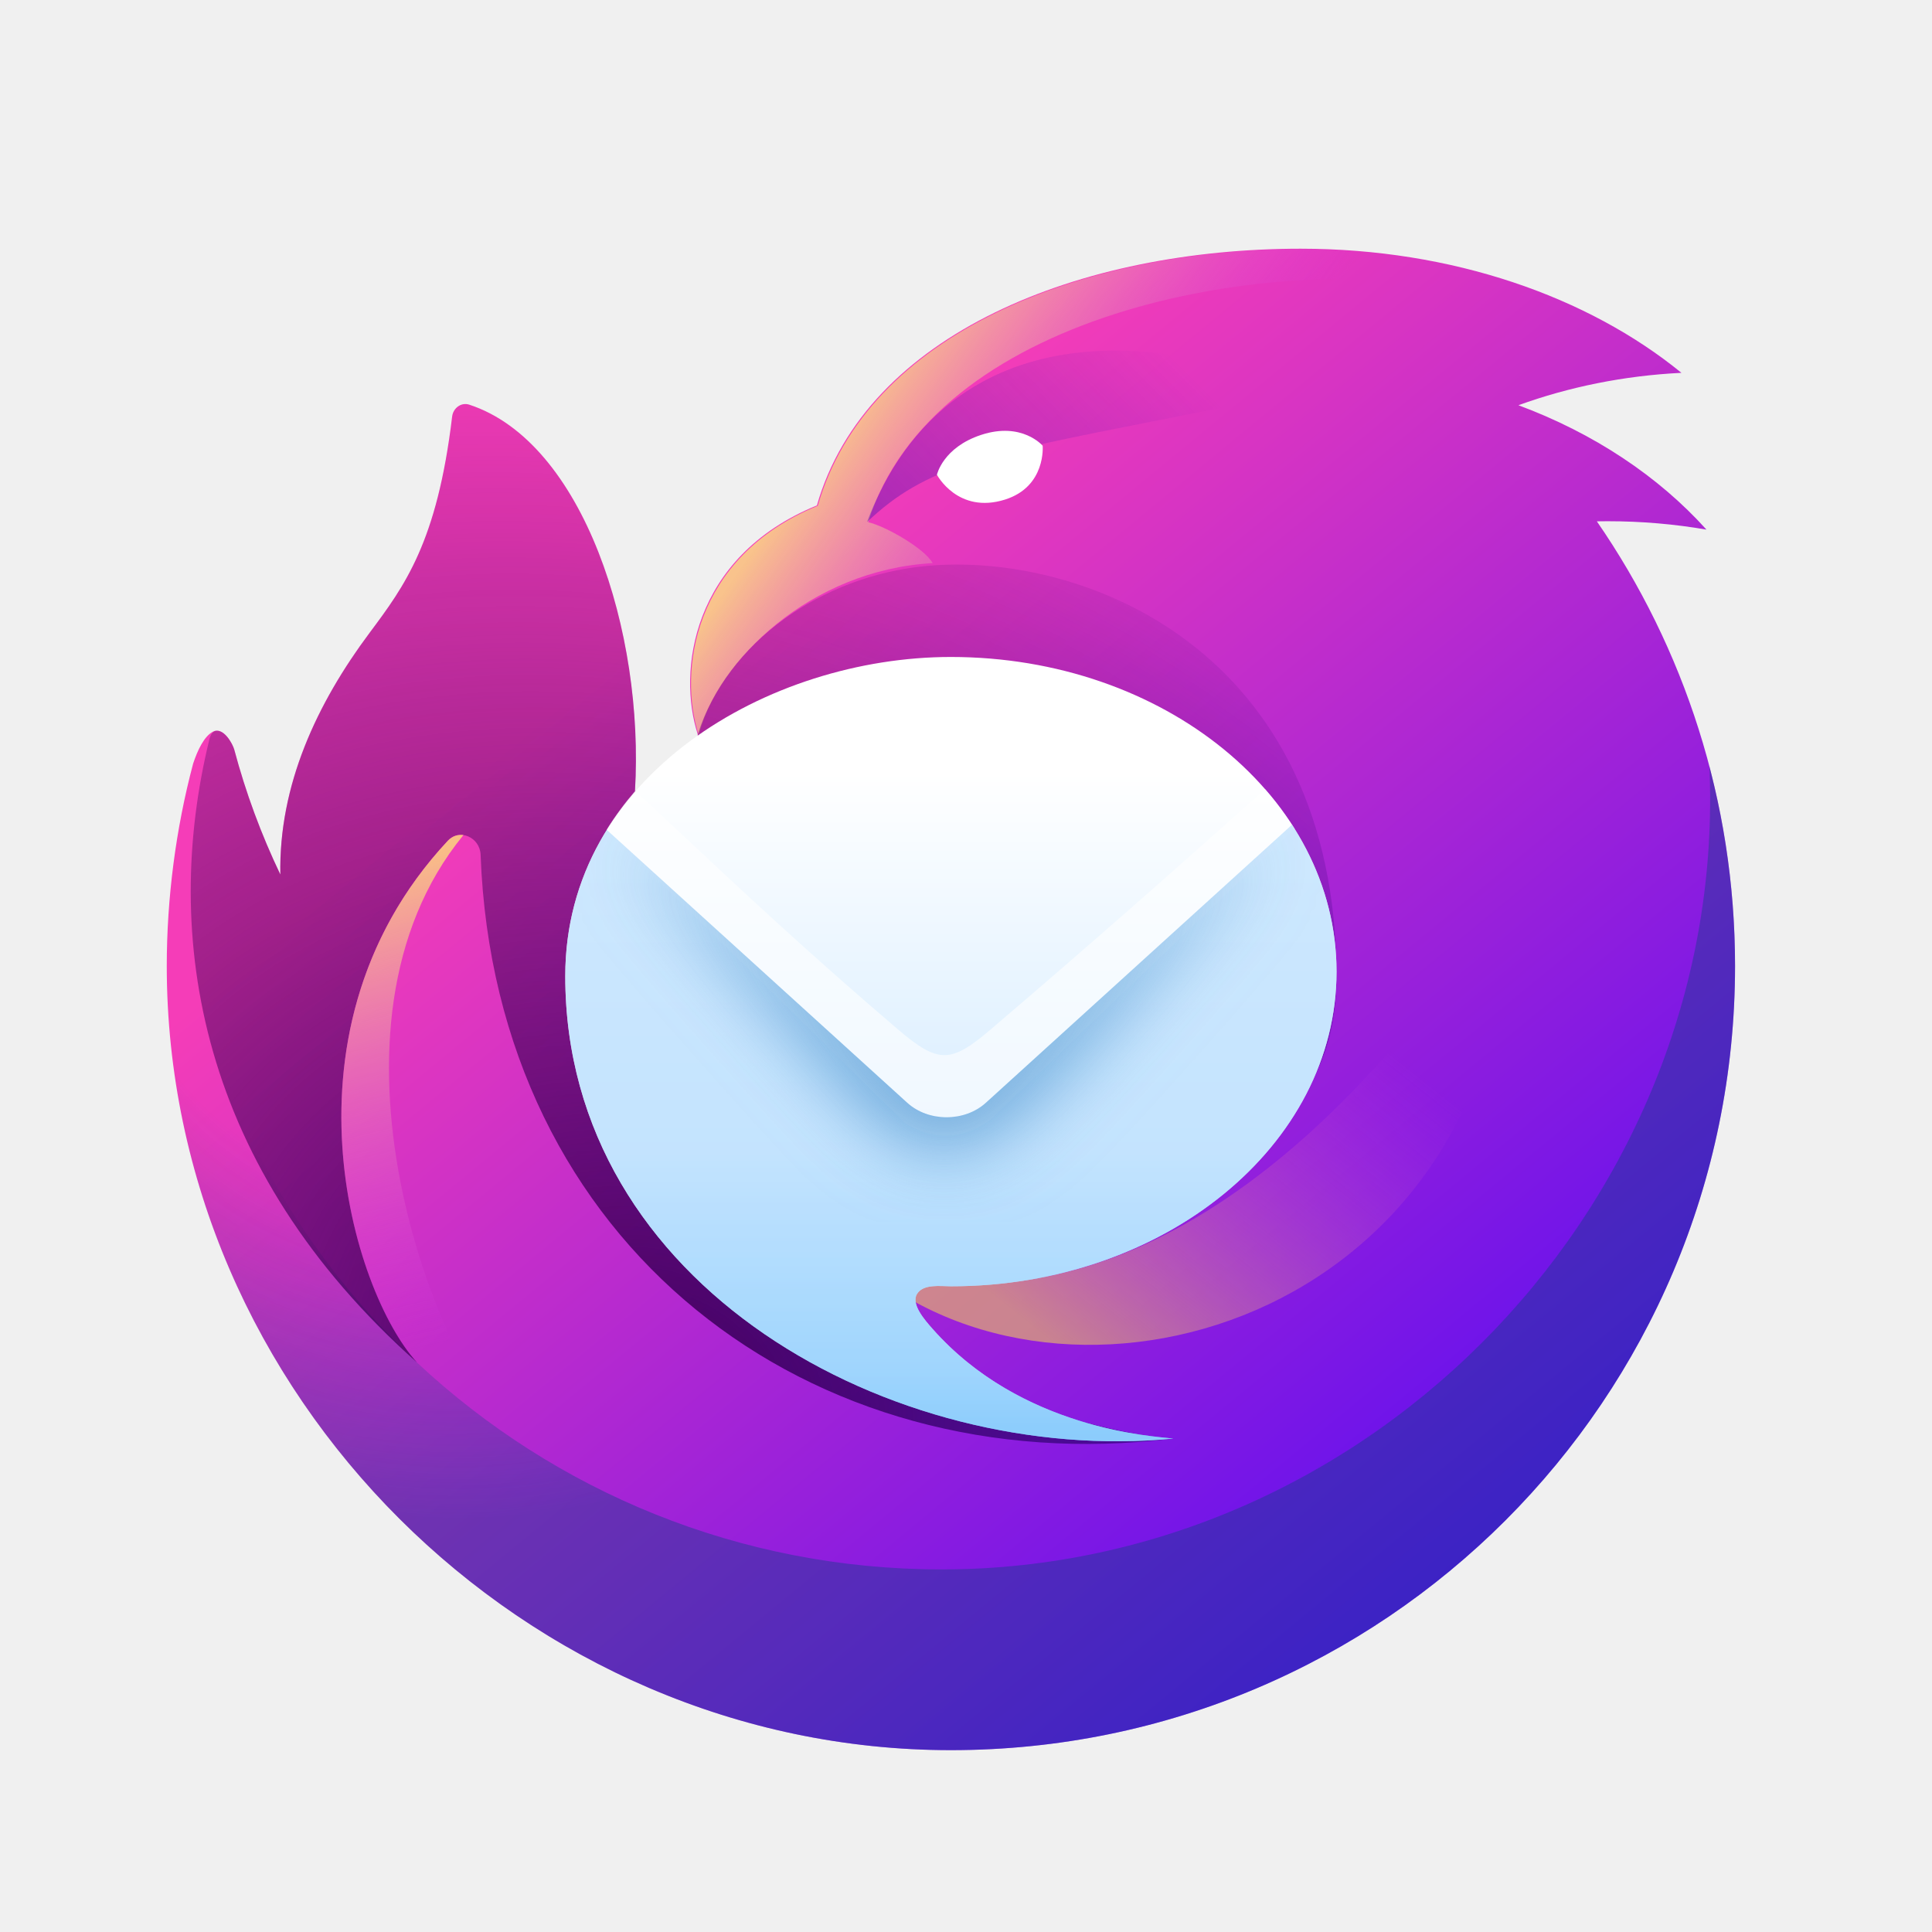
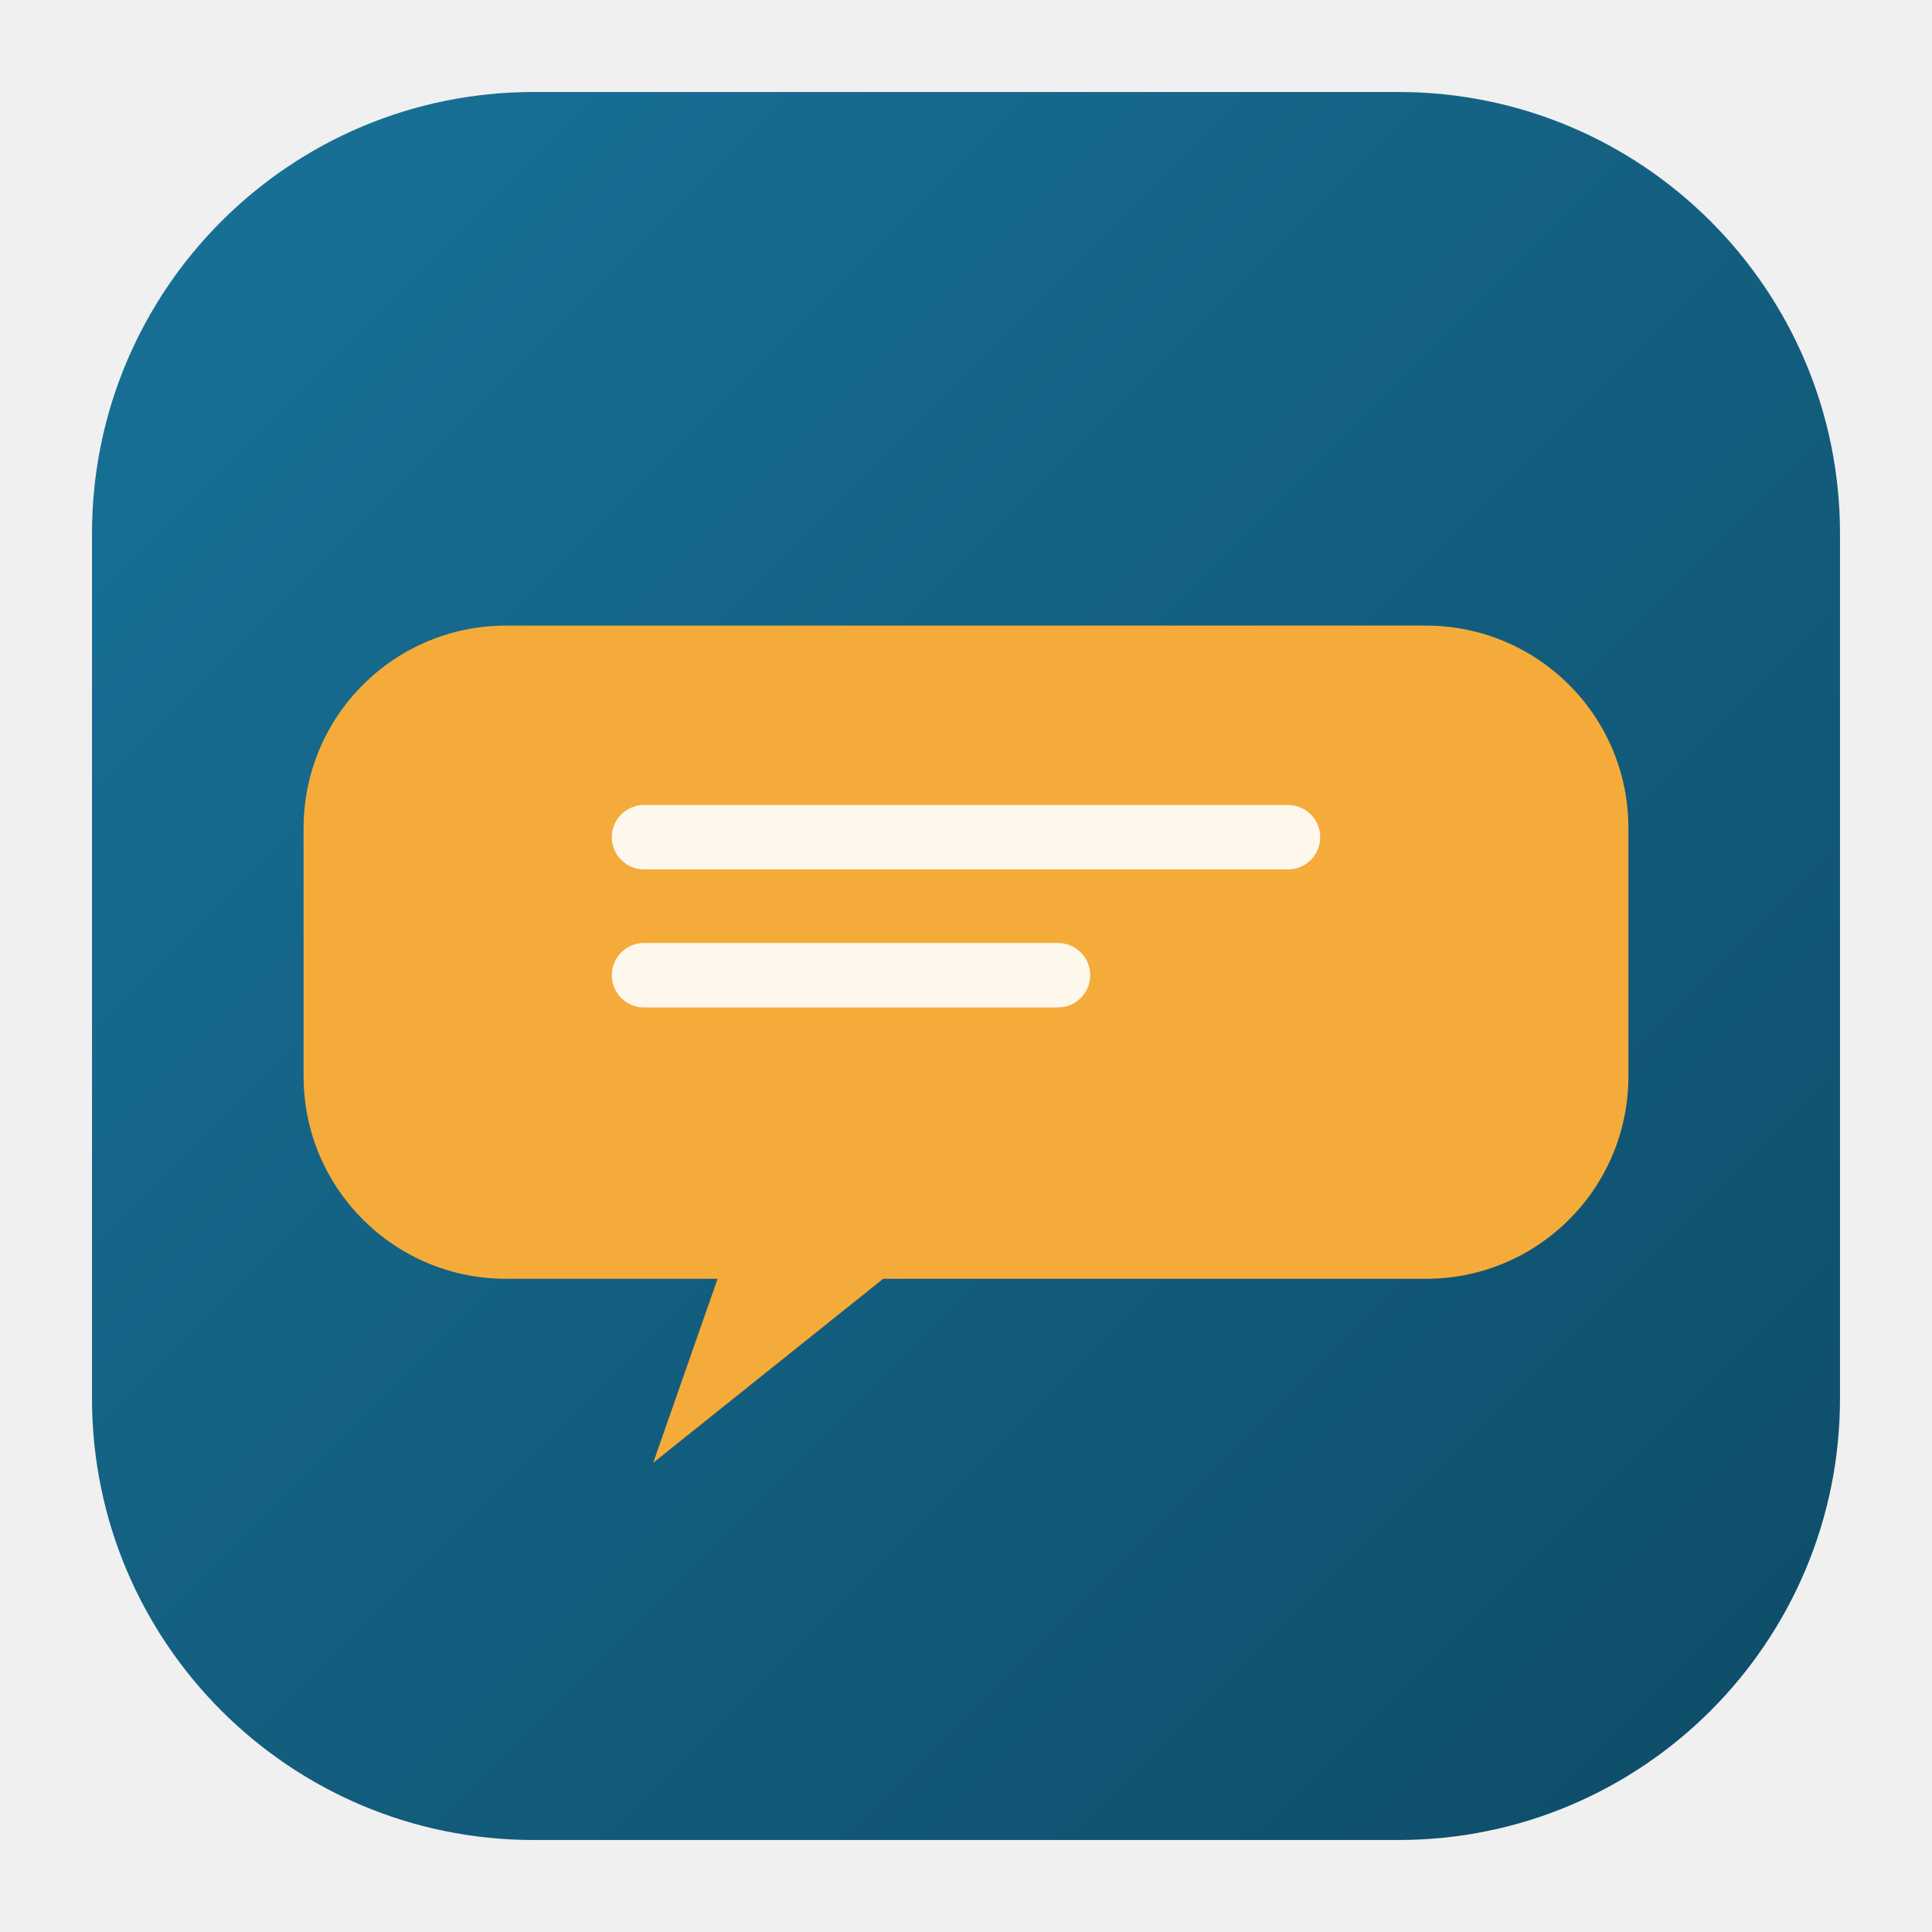
- <svg xmlns="http://www.w3.org/2000/svg" width="210" height="210" viewBox="0 0 210 210" fill="none">
-   <g clip-path="url(#clip0_718_9932)">
-     <path d="M88.77 54.956L88.787 54.956C94.154 36.193 117.543 27.033 141.377 27.033C157.844 27.033 172.63 32.248 182.764 40.525C176.486 40.836 170.514 42.065 165.047 44.047C173.236 47.089 180.27 51.773 185.485 57.567C182.026 56.969 178.438 56.655 174.759 56.655C174.362 56.655 173.966 56.658 173.571 56.666C183.045 70.401 188.592 87.053 188.592 105C188.592 152.073 150.432 190.233 103.36 190.233C57.012 190.233 18.127 151.427 18.127 105C18.127 97.668 19.103 90.094 20.994 82.996C21.489 81.505 22.181 80.076 23.1 79.553C24.25 78.898 25.295 80.85 25.465 81.485C26.714 86.175 28.396 90.711 30.472 95.055C30.291 85.323 34.448 76.461 40.167 68.793C43.98 63.682 47.514 58.944 49.146 45.275C49.256 44.358 50.126 43.697 51.004 43.985C63.415 48.048 70.05 68.713 69.017 85.993C75.873 86.973 75.841 79.812 75.841 79.812C73.65 73.077 75.111 60.557 88.748 54.956L88.77 54.956Z" fill="url(#paint0_linear_718_9932)" />
-     <path opacity="0.9" d="M185.804 83.295C187.877 130.174 149.339 170.589 102.345 170.589C58.354 170.589 22.305 136.587 19.044 93.431C18.469 97.418 18.158 101.49 18.129 105.629C18.463 151.811 57.254 190.233 103.36 190.233C150.432 190.233 188.592 152.073 188.592 105C188.592 97.499 187.623 90.225 185.804 83.295Z" fill="url(#paint1_radial_718_9932)" />
-     <path d="M101.38 61.209C100.462 59.583 96.221 57.181 94.369 56.761C101.38 34.297 137.111 27.4 158.98 31.375C168.079 33.029 179.414 37.99 182.861 40.565C172.727 32.288 157.941 27.073 141.474 27.073C117.64 27.073 94.252 36.233 88.884 54.996L88.868 54.996L88.846 54.996C75.208 60.597 73.749 73.121 75.94 79.856C78.043 71.822 88.055 61.95 101.38 61.209Z" fill="url(#paint2_linear_718_9932)" />
-     <path d="M126.051 45.655C106.906 49.422 100.649 50.653 94.241 56.744C101.437 37.692 119.808 33.832 141.696 42.515C135.671 43.762 130.512 44.777 126.051 45.655Z" fill="url(#paint3_linear_718_9932)" />
-     <g style="mix-blend-mode:multiply">
-       <path d="M22.753 80.387C17.523 101.801 21.565 126.972 45.327 148.095C38.253 140.36 29.617 111.795 48.676 91.386C49.96 90.011 52.169 91.023 52.239 92.903C53.809 135.314 88.033 161.217 127.487 156.373C115.262 155.686 74.833 141.527 104.907 135.924C120.627 132.996 145.275 128.404 145.275 106.29C145.275 70.437 117.553 59.955 100.745 61.514C89.24 62.582 79.001 69.881 75.848 79.809C77.058 83.723 72.235 86.464 69.017 86.004C70.05 68.724 63.415 48.048 51.004 43.985C50.126 43.697 49.256 44.358 49.146 45.275C47.514 58.944 43.98 63.682 40.167 68.793C34.448 76.46 30.291 85.323 30.472 95.055C28.396 90.71 26.714 86.175 25.465 81.485C25.324 80.959 24.563 79.492 23.642 79.423C23.143 79.385 22.879 79.873 22.753 80.387Z" fill="url(#paint4_radial_718_9932)" />
-     </g>
-     <path d="M94.347 138.094C117.49 156.886 164.036 142.798 164.036 97.104C145.244 125.588 121.311 145.235 94.347 138.094Z" fill="url(#paint5_linear_718_9932)" />
-     <path d="M48.676 91.386C49.164 90.863 49.788 90.683 50.376 90.765C33.315 111.572 47.075 148.119 56.52 157.096C57.048 158.591 47.561 150.817 46.253 148.996C39.07 142.902 28.774 112.697 48.676 91.386Z" fill="url(#paint6_linear_718_9932)" />
-     <path d="M103.359 139.815C126.509 139.815 145.277 124.502 145.277 105.613C145.277 86.723 126.509 71.41 103.359 71.41C83.609 71.41 61.434 84.259 61.441 106.112C61.453 139.883 97.128 159.31 127.538 156.369C125.254 156.104 111.004 155.347 101.373 144.451C100.504 143.469 98.996 141.756 99.68 140.642C100.364 139.528 102.243 139.815 103.359 139.815Z" fill="url(#paint7_linear_718_9932)" />
-     <path opacity="0.6" d="M140.71 90.074L107.583 121.771C104.643 123.86 101.513 124.013 98.424 122.116L65.935 90.188C66.85 88.713 67.893 87.299 69.05 85.956C70.221 87.051 71.355 88.112 72.46 89.148C80.996 97.143 87.894 103.604 97.617 111.903C102.006 115.649 103.371 115.575 107.674 111.903C118.8 102.407 126.934 95.22 137.511 85.778C138.701 87.139 139.772 88.574 140.71 90.074Z" fill="white" />
-     <path opacity="0.7" fill-rule="evenodd" clip-rule="evenodd" d="M103.359 139.815C126.509 139.815 145.277 124.502 145.277 105.613C145.277 99.845 143.527 94.411 140.437 89.644L107.167 119.861C104.844 121.971 100.93 121.971 98.607 119.861L65.956 90.206C63.115 94.774 61.439 100.102 61.441 106.112C61.453 139.883 97.128 159.31 127.538 156.369C127.401 156.353 127.219 156.335 126.998 156.314L126.997 156.314C123.55 155.976 110.423 154.689 101.373 144.451C100.504 143.469 98.996 141.756 99.68 140.642C100.254 139.707 101.672 139.759 102.772 139.8C102.982 139.808 103.18 139.815 103.359 139.815Z" fill="url(#paint8_linear_718_9932)" />
-     <mask id="mask0_718_9932" style="mask-type:luminance" maskUnits="userSpaceOnUse" x="61" y="89" width="85" height="68">
-       <path opacity="0.7" fill-rule="evenodd" clip-rule="evenodd" d="M103.359 139.815C126.509 139.815 145.277 124.502 145.277 105.613C145.277 99.845 143.527 94.411 140.437 89.644L107.167 119.861C104.844 121.971 100.93 121.971 98.607 119.861L65.956 90.206C63.115 94.774 61.439 100.102 61.441 106.112C61.453 139.883 97.128 159.31 127.538 156.369C127.401 156.353 127.219 156.335 126.998 156.314L126.997 156.314C123.55 155.976 110.423 154.689 101.373 144.451C100.504 143.469 98.996 141.756 99.68 140.642C100.254 139.707 101.672 139.759 102.772 139.8C102.982 139.808 103.18 139.815 103.359 139.815Z" fill="white" />
-     </mask>
-     <g mask="url(#mask0_718_9932)">
-       <g filter="url(#filter0_f_718_9932)">
-         <path fill-rule="evenodd" clip-rule="evenodd" d="M93.629 120.062C87.456 113.637 68.966 92.294 68.966 92.294L70.397 92.355L99.341 113.974C101.51 115.549 104.601 115.533 106.749 113.936L135.131 92.383L136.638 92.266C136.638 92.266 118.753 113.103 111.903 119.968C105.053 126.833 99.802 126.487 93.629 120.062Z" fill="#458FCD" />
-       </g>
-     </g>
-     <path d="M109.24 54.302C113.726 52.889 113.333 48.448 113.333 48.448C113.333 48.448 111.089 45.808 106.645 47.271C102.484 48.641 101.84 51.603 101.84 51.603C101.84 51.603 104.112 55.916 109.24 54.302Z" fill="white" />
-   </g>
+ <svg xmlns="http://www.w3.org/2000/svg" width="210" height="210" viewBox="0 0 210 210">
  <defs>
-     <filter id="filter0_f_718_9932" x="61.174" y="84.473" width="83.257" height="48.319" filterUnits="userSpaceOnUse" color-interpolation-filters="sRGB">
-       <feFlood flood-opacity="0" result="BackgroundImageFix" />
-       <feBlend mode="normal" in="SourceGraphic" in2="BackgroundImageFix" result="shape" />
-       <feGaussianBlur stdDeviation="3.896" result="effect1_foregroundBlur_718_9932" />
-     </filter>
-     <linearGradient id="paint0_linear_718_9932" x1="80.135" y1="60.63" x2="167.863" y2="167.201" gradientUnits="userSpaceOnUse">
-       <stop stop-color="#F53DB8" />
-       <stop offset="1" stop-color="#590DF2" />
+     <linearGradient id="g" x1="20" y1="20" x2="190" y2="190" gradientUnits="userSpaceOnUse">
+       <stop stop-color="#187096" />
+       <stop offset="1" stop-color="#0E4E6A" />
    </linearGradient>
-     <radialGradient id="paint1_radial_718_9932" cx="0" cy="0" r="1" gradientUnits="userSpaceOnUse" gradientTransform="translate(47.4891 93.6891) rotate(66.5179) scale(72.0721 69.0432)">
-       <stop offset="0.526" stop-color="#0B4186" stop-opacity="0" />
-       <stop offset="1" stop-color="#0B4186" stop-opacity="0.45" />
-     </radialGradient>
-     <linearGradient id="paint2_linear_718_9932" x1="118.621" y1="69.567" x2="89.324" y2="49.074" gradientUnits="userSpaceOnUse">
-       <stop stop-color="#D13AEF" stop-opacity="0" />
-       <stop offset="1" stop-color="#F9D286" stop-opacity="0.9" />
-     </linearGradient>
-     <linearGradient id="paint3_linear_718_9932" x1="62.14" y1="97.924" x2="124.378" y2="35.686" gradientUnits="userSpaceOnUse">
-       <stop stop-color="#450FB0" />
-       <stop offset="1" stop-color="#450FB0" stop-opacity="0" />
-     </linearGradient>
-     <radialGradient id="paint4_radial_718_9932" cx="0" cy="0" r="1" gradientUnits="userSpaceOnUse" gradientTransform="translate(71.2144 151.439) rotate(-64.2627) scale(112.439 138.894)">
-       <stop offset="0.016" stop-color="#650877" />
-       <stop offset="0.967" stop-color="#340B86" stop-opacity="0" />
-     </radialGradient>
-     <linearGradient id="paint5_linear_718_9932" x1="156.914" y1="118.665" x2="127.12" y2="156.044" gradientUnits="userSpaceOnUse">
-       <stop stop-color="#D647E2" stop-opacity="0" />
-       <stop offset="1" stop-color="#E7BB65" stop-opacity="0.64" />
-     </linearGradient>
-     <linearGradient id="paint6_linear_718_9932" x1="35.163" y1="88.95" x2="48.899" y2="145.979" gradientUnits="userSpaceOnUse">
-       <stop offset="0.105" stop-color="#F9BF86" />
-       <stop offset="1" stop-color="#D63AEF" stop-opacity="0" />
-     </linearGradient>
-     <linearGradient id="paint7_linear_718_9932" x1="103.36" y1="83.936" x2="103.36" y2="156.018" gradientUnits="userSpaceOnUse">
-       <stop stop-color="white" />
-       <stop offset="0.905" stop-color="#BEE1FE" />
-       <stop offset="1" stop-color="#96CEFD" />
-     </linearGradient>
-     <linearGradient id="paint8_linear_718_9932" x1="104.709" y1="124.725" x2="104.709" y2="154.922" gradientUnits="userSpaceOnUse">
-       <stop stop-color="#BCE0FD" />
-       <stop offset="1" stop-color="#88CCFC" />
-     </linearGradient>
-     <clipPath id="clip0_718_9932">
-       <rect width="210" height="210" fill="white" />
-     </clipPath>
  </defs>
+   <rect x="10" y="10" width="190" height="190" rx="48" fill="url(#g)" />
+   <path d="M55 68h100a22 22 0 0 1 22 22v27a22 22 0 0 1-22 22H96l-25 20 7-20H55a22 22 0 0 1-22-22V90a22 22 0 0 1 22-22Z" fill="#F5AB3A" />
+   <path d="M70 91h70M70 106h45" stroke="#fff" stroke-width="7" stroke-linecap="round" opacity=".9" />
</svg>
